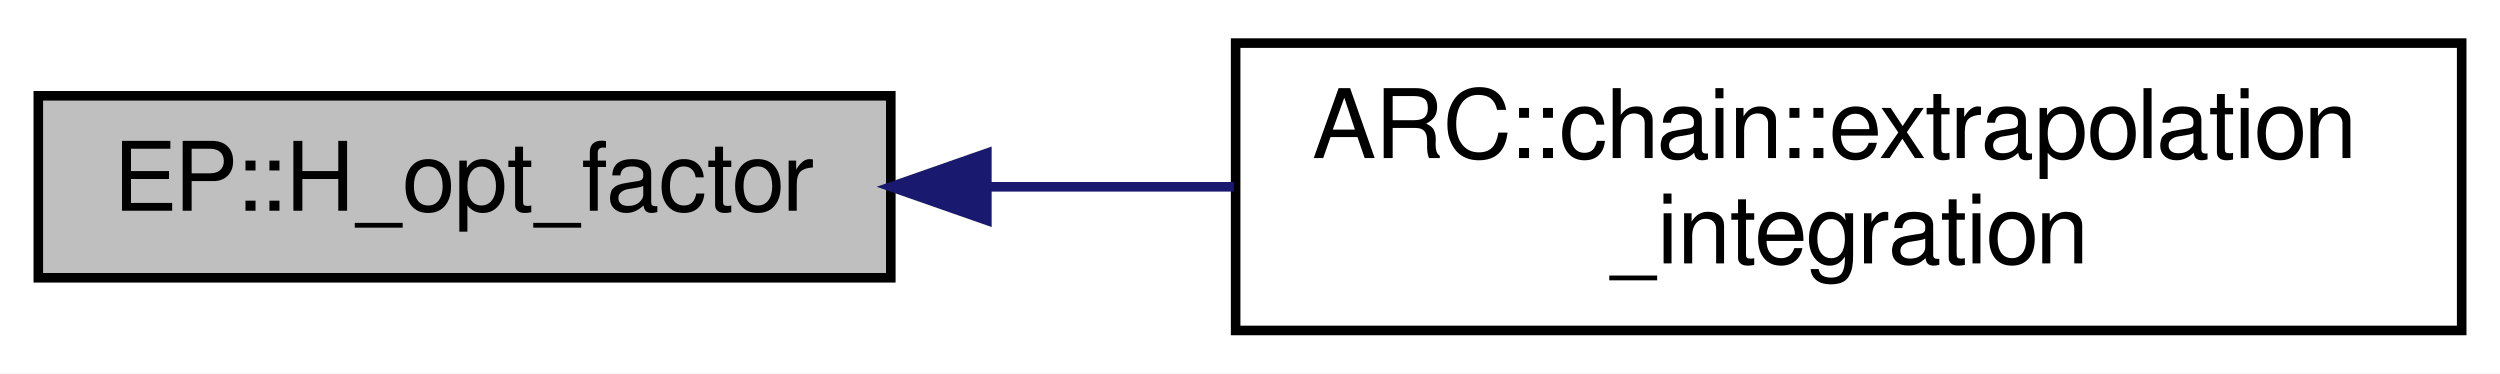
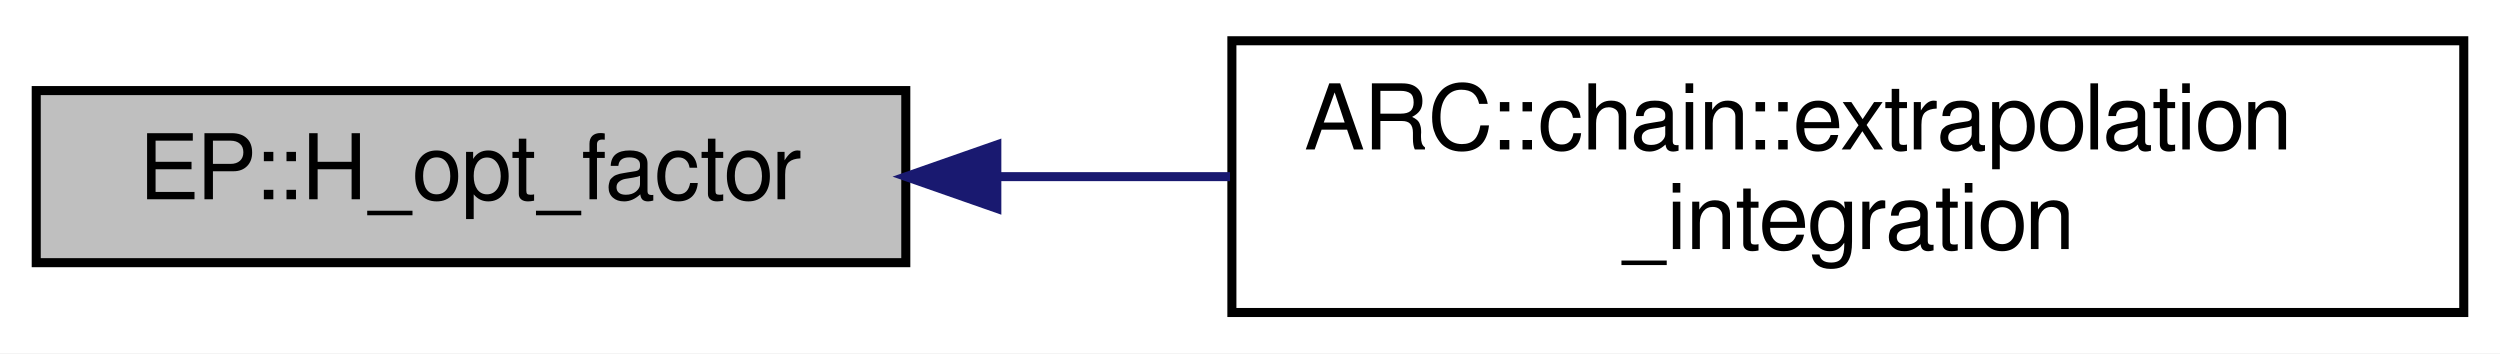
- <svg xmlns="http://www.w3.org/2000/svg" xmlns:xlink="http://www.w3.org/1999/xlink" width="261pt" height="39pt" viewBox="0.00 0.00 261.00 39.00">
+ <svg xmlns="http://www.w3.org/2000/svg" xmlns:xlink="http://www.w3.org/1999/xlink" width="276pt" height="39pt" viewBox="0.00 0.00 276.00 39.00">
  <g id="graph0" class="graph" transform="scale(1 1) rotate(0) translate(4 35)">
-     <polygon fill="white" stroke="none" points="-4,4 -4,-35 257,-35 257,4 -4,4" />
+     <polygon fill="white" stroke="none" points="-4,4 -4,-35 272,-35 272,4 -4,4" />
    <g id="node1" class="node">
-       <polygon fill="#bfbfbf" stroke="black" points="0,-6 0,-25 89,-25 89,-6 0,-6" />
-       <text text-anchor="middle" x="44.5" y="-13" font-family="FreeSans" font-size="10.00">EP::H_opt_factor</text>
+       <polygon fill="#bfbfbf" stroke="black" points="0,-6 0,-25 96,-25 96,-6 0,-6" />
+       <text text-anchor="middle" x="48" y="-13" font-family="FreeSans" font-size="10.00">EP::H_opt_factor</text>
    </g>
    <g id="node2" class="node">
      <g id="a_node2">
-         <a xlink:href="classARC_1_1chain.html#ae4d0002cceee2397101a43b3755f927e" target="_top" xlink:title="Extrapolation integration. ">
-           <polygon fill="white" stroke="black" points="125,-0.5 125,-30.5 253,-30.5 253,-0.5 125,-0.5" />
-           <text text-anchor="start" x="133" y="-18.5" font-family="FreeSans" font-size="10.00">ARC::chain::extrapolation</text>
-           <text text-anchor="middle" x="189" y="-7.5" font-family="FreeSans" font-size="10.00">_integration</text>
+         <a xlink:href="classARC_1_1chain.html#af8f59f60d18fff66ef7102a74b4a8838" target="_top" xlink:title="Extrapolation integration. ">
+           <polygon fill="white" stroke="black" points="132,-0.5 132,-30.5 268,-30.5 268,-0.5 132,-0.5" />
+           <text text-anchor="start" x="140" y="-18.5" font-family="FreeSans" font-size="10.00">ARC::chain::extrapolation</text>
+           <text text-anchor="middle" x="200" y="-7.5" font-family="FreeSans" font-size="10.00">_integration</text>
        </a>
      </g>
    </g>
    <g id="edge1" class="edge">
-       <path fill="none" stroke="midnightblue" d="M99.066,-15.5C107.465,-15.5 116.213,-15.5 124.804,-15.5" />
-       <polygon fill="midnightblue" stroke="midnightblue" points="99.029,-12 89.029,-15.5 99.029,-19 99.029,-12" />
+       <path fill="none" stroke="midnightblue" d="M106.103,-15.5C114.5,-15.5 123.214,-15.5 131.791,-15.5" />
+       <polygon fill="midnightblue" stroke="midnightblue" points="106.049,-12 96.049,-15.5 106.049,-19 106.049,-12" />
    </g>
  </g>
</svg>
